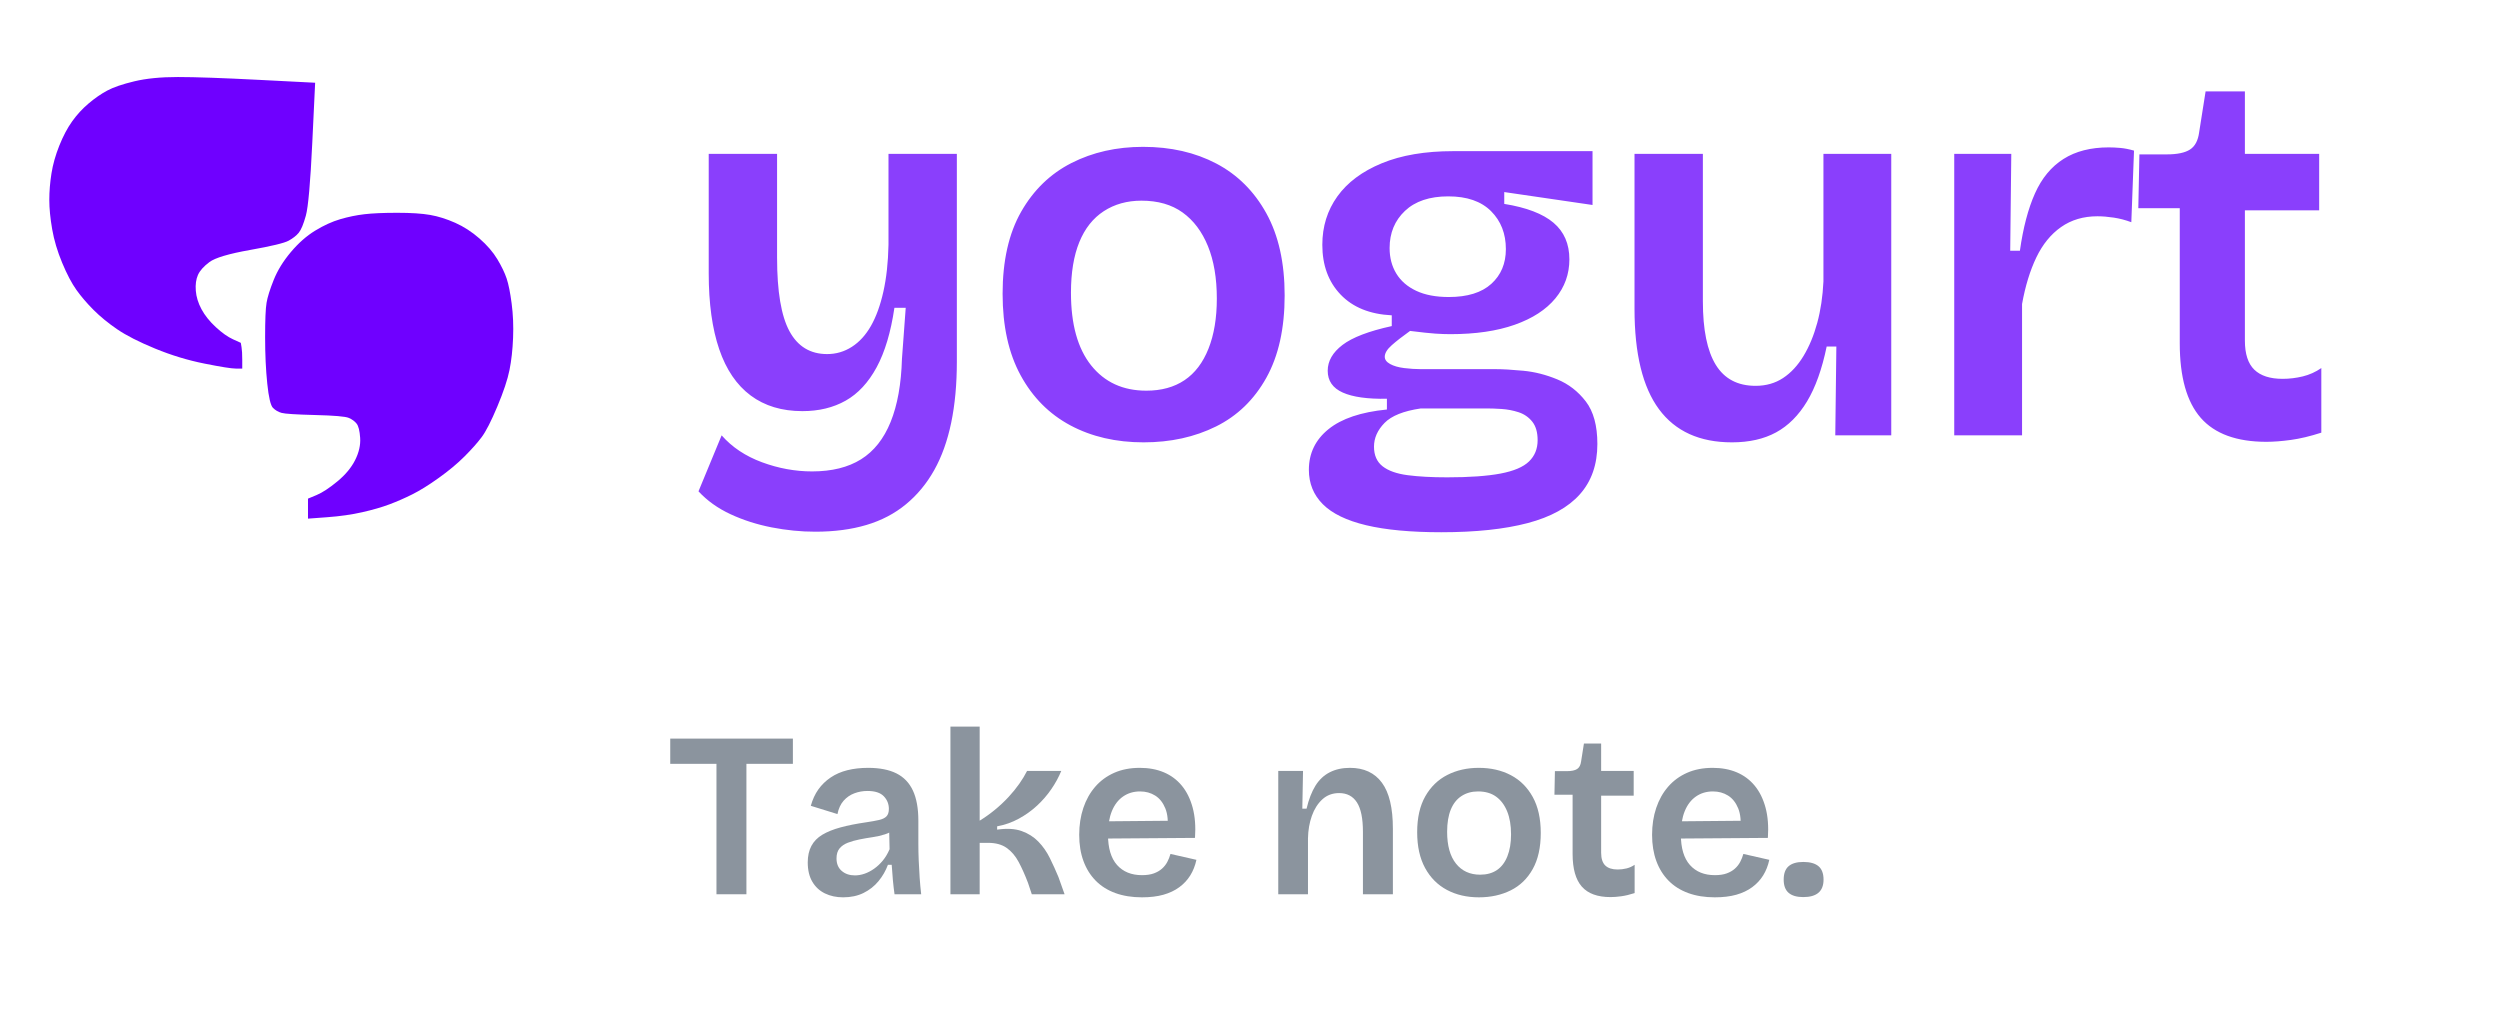
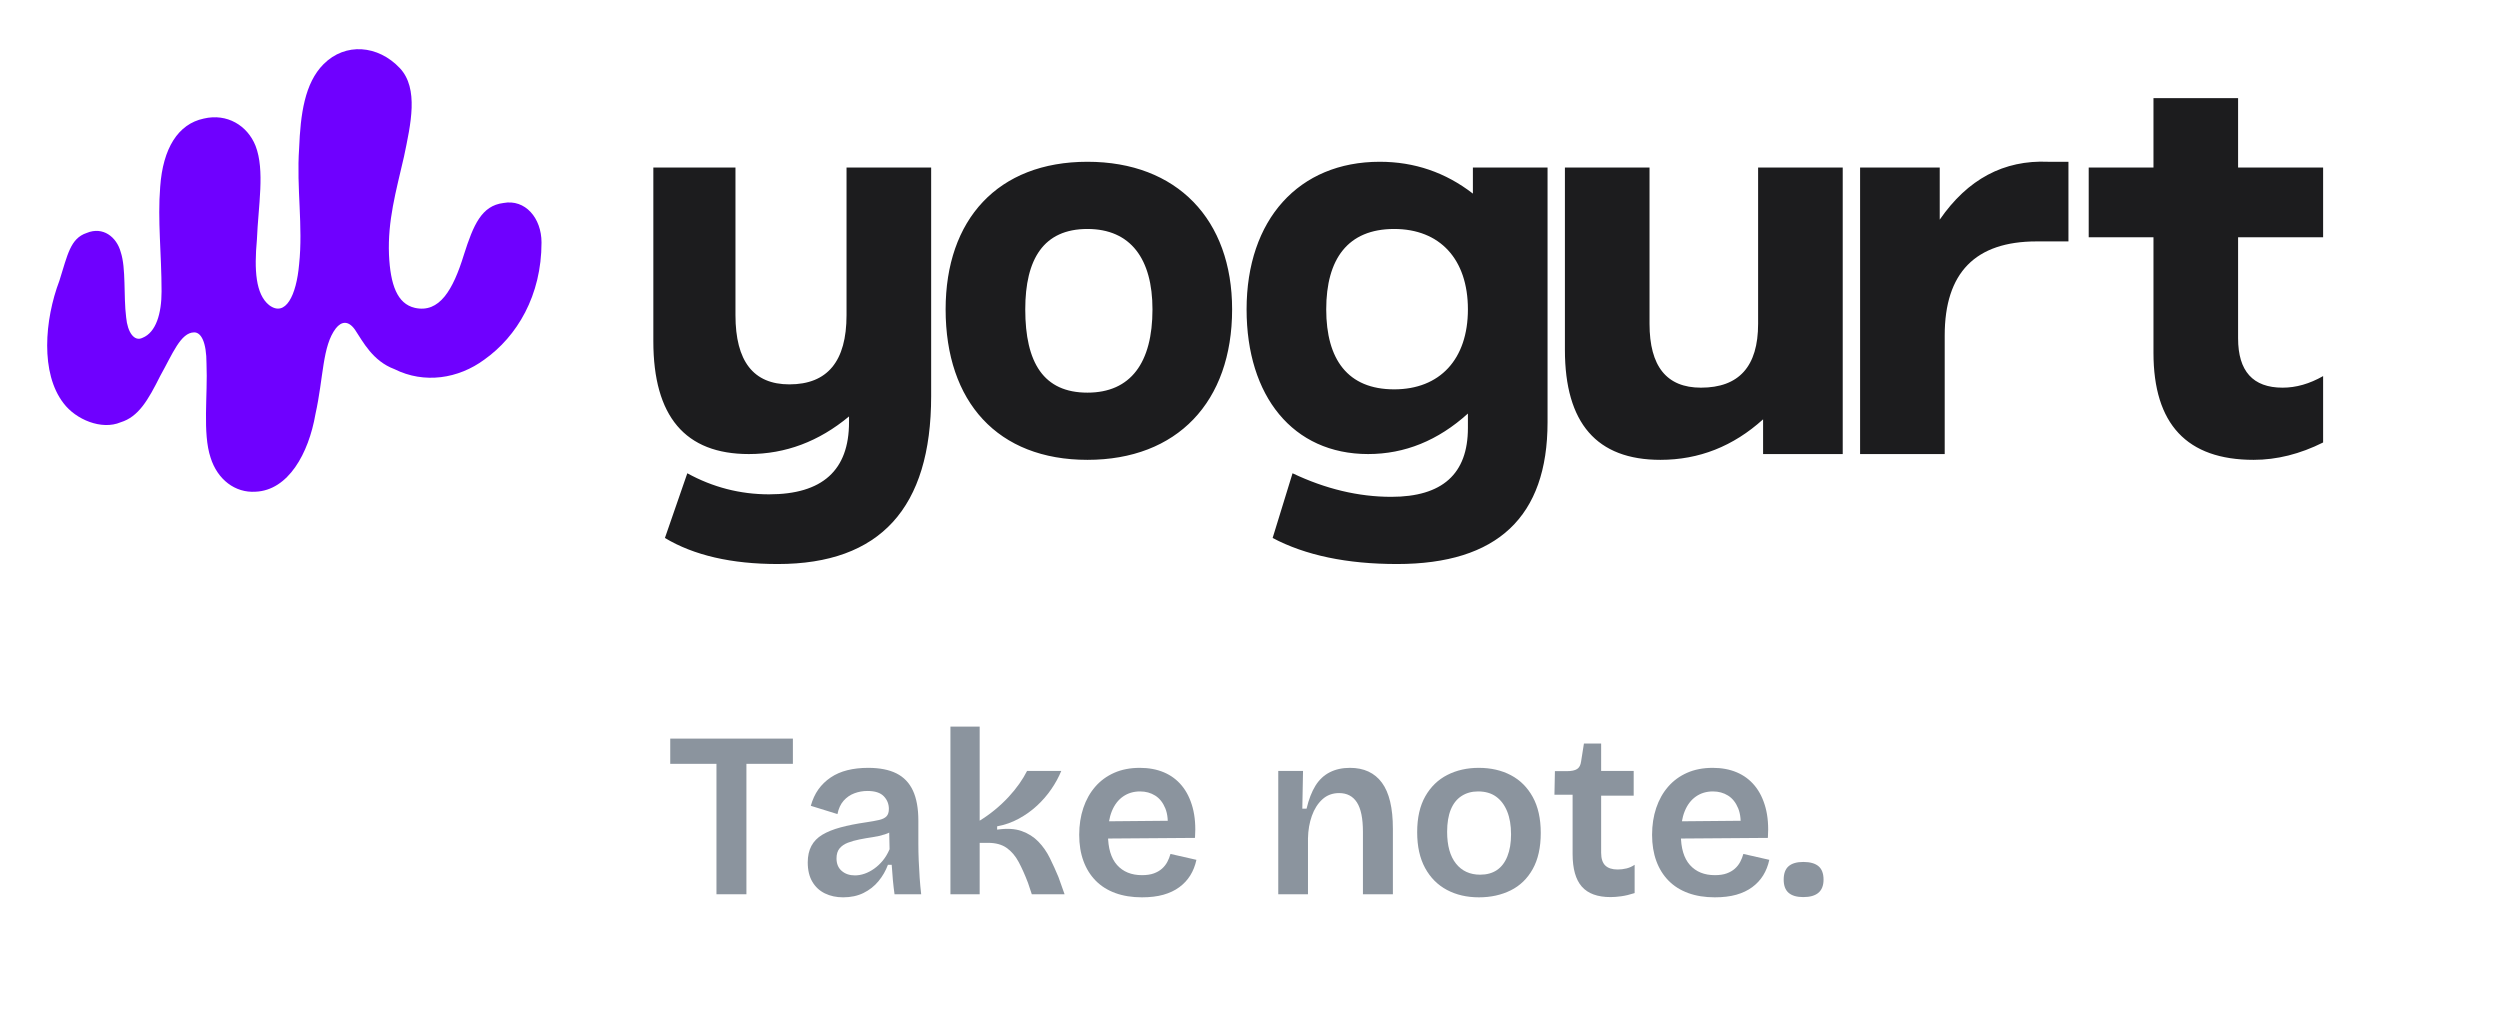
<svg xmlns="http://www.w3.org/2000/svg" width="212" height="86" viewBox="0 0 212 86" role="img" aria-labelledby="title">
-   <g transform="translate(2 0) scale(0.6712329)">
-     <path fill="#6F00FF" transform="translate(0 5) scale(.65)" d="M21.528 8.111Q25.000 7.278 30.000 7.278L30.000 7.278Q35.000 7.278 45.833 7.833L56.667 8.389L56.667 8.389L56.111 20.056Q55.556 31.722 54.861 34.222L54.861 34.222Q54.167 36.722 53.472 37.556L53.472 37.556Q52.778 38.389 51.528 39.083L51.528 39.083Q50.278 39.778 44.028 40.889L44.028 40.889Q37.778 42.000 36.111 43.250L36.111 43.250Q34.444 44.500 33.889 45.750L33.889 45.750Q33.333 47.000 33.472 48.806L33.472 48.806Q33.611 50.611 34.583 52.417L34.583 52.417Q35.556 54.222 37.361 55.889L37.361 55.889Q39.167 57.556 40.694 58.250L42.222 58.944L42.222 58.944L42.361 59.778Q42.500 60.611 42.500 62.278L42.500 63.944L42.500 63.944L41.250 63.944Q40.000 63.944 35.139 62.972L35.139 62.972Q30.278 62.000 25.556 60.056L25.556 60.056Q20.833 58.111 18.194 56.306L18.194 56.306Q15.556 54.500 13.611 52.556L13.611 52.556Q11.667 50.611 10.278 48.667L10.278 48.667Q8.889 46.722 7.500 43.389L7.500 43.389Q6.111 40.056 5.556 36.861L5.556 36.861Q5.000 33.667 5.000 31.167L5.000 31.167Q5.000 28.667 5.417 26.028L5.417 26.028Q5.833 23.389 6.944 20.611L6.944 20.611Q8.056 17.833 9.444 15.889L9.444 15.889Q10.833 13.944 12.639 12.417L12.639 12.417Q14.444 10.889 16.250 9.917L16.250 9.917Q18.056 8.944 21.528 8.111L21.528 8.111Z M66.250 33.944Q68.611 33.667 72.639 33.667L72.639 33.667Q76.667 33.667 79.028 34.083L79.028 34.083Q81.389 34.500 83.889 35.611L83.889 35.611Q86.389 36.722 88.611 38.667L88.611 38.667Q90.833 40.611 92.083 42.694L92.083 42.694Q93.333 44.778 93.889 46.444L93.889 46.444Q94.444 48.111 94.861 51.306L94.861 51.306Q95.278 54.500 95.139 57.972L95.139 57.972Q95.000 61.444 94.444 64.222L94.444 64.222Q93.889 67.000 92.083 71.306L92.083 71.306Q90.278 75.611 89.028 77.278L89.028 77.278Q87.778 78.944 85.694 81.028L85.694 81.028Q83.611 83.111 80.694 85.194L80.694 85.194Q77.778 87.278 75.556 88.389L75.556 88.389Q73.333 89.500 71.111 90.333L71.111 90.333Q68.889 91.167 65.833 91.861L65.833 91.861Q62.778 92.556 59.028 92.833L55.278 93.111L55.278 93.111L55.278 89.222L55.278 89.222L56.944 88.528Q58.611 87.833 60.972 85.889L60.972 85.889Q63.333 83.944 64.444 81.722L64.444 81.722Q65.556 79.500 65.417 77.417L65.417 77.417Q65.278 75.333 64.722 74.639L64.722 74.639Q64.167 73.944 63.194 73.528L63.194 73.528Q62.222 73.111 56.667 72.972L56.667 72.972Q51.111 72.833 50.139 72.556L50.139 72.556Q49.167 72.278 48.472 71.583L48.472 71.583Q47.778 70.889 47.361 66.861L47.361 66.861Q46.944 62.833 46.944 57.833L46.944 57.833Q46.944 52.833 47.222 51.167L47.222 51.167Q47.500 49.500 48.611 46.722L48.611 46.722Q49.722 43.944 51.944 41.306L51.944 41.306Q54.167 38.667 56.667 37.139L56.667 37.139Q59.167 35.611 61.528 34.917L61.528 34.917Q63.889 34.222 66.250 33.944L66.250 33.944Z" />
-     <path fill="#8A3FFC" transform="translate(82 55) scale(.068 -.068)" d="M265 -179Q225 -179 184.0 -171.0Q143 -163 107.5 -146.5Q72 -130 48 -104L91 0Q120 -33 166.0 -50.0Q212 -67 259 -67Q314 -67 350.0 -44.5Q386 -22 405.0 25.0Q424 72 426 142L433 237H412Q402 169 379.0 126.5Q356 84 321.5 64.5Q287 45 241 45Q184 45 145.0 74.0Q106 103 86.5 160.0Q67 217 67 301V523H194V330Q194 236 217.0 193.5Q240 151 287 151Q312 151 333.0 164.5Q354 178 368.5 203.5Q383 229 391.5 267.0Q400 305 401 354V523H528V137Q528 74 517.5 23.5Q507 -27 486.0 -64.5Q465 -102 433.5 -128.0Q402 -154 360.0 -166.5Q318 -179 265 -179ZM875 -13Q798 -13 739.0 18.5Q680 50 646.5 111.5Q613 173 613 263Q613 355 647.5 415.5Q682 476 741.0 506.0Q800 536 874 536Q951 536 1010.0 505.0Q1069 474 1103.0 412.5Q1137 351 1137 260Q1137 168 1103.0 107.0Q1069 46 1009.5 16.5Q950 -13 875 -13ZM880 83Q922 83 951.0 102.5Q980 122 995.5 161.0Q1011 200 1011 254Q1011 311 994.5 351.5Q978 392 947.5 414.0Q917 436 871 436Q831 436 801.0 416.5Q771 397 755.5 359.0Q740 321 740 265Q740 177 777.5 130.0Q815 83 880 83ZM1428 -180Q1343 -180 1288.5 -167.0Q1234 -154 1208.0 -128.0Q1182 -102 1182 -64Q1182 -18 1218.5 11.5Q1255 41 1327 48V68Q1273 67 1245.0 79.5Q1217 92 1217 120Q1217 147 1244.5 168.0Q1272 189 1336 203V223Q1275 226 1241.0 261.5Q1207 297 1207 354Q1207 405 1235.0 444.0Q1263 483 1317.5 505.5Q1372 528 1450 528H1709V428L1545 452V430Q1607 420 1636.5 395.0Q1666 370 1666 327Q1666 286 1640.0 254.5Q1614 223 1564.5 205.5Q1515 188 1445 188Q1432 188 1417.0 189.0Q1402 190 1370 194Q1349 179 1336.0 167.5Q1323 156 1323 146Q1323 138 1333.0 132.5Q1343 127 1359.0 125.0Q1375 123 1390 123H1529Q1549 123 1580.5 120.0Q1612 117 1643.5 104.0Q1675 91 1696.5 63.0Q1718 35 1718 -16Q1718 -73 1685.5 -109.5Q1653 -146 1588.5 -163.0Q1524 -180 1428 -180ZM1439 -78Q1501 -78 1538.0 -71.0Q1575 -64 1591.0 -48.5Q1607 -33 1607 -9Q1607 13 1597.0 25.5Q1587 38 1571.5 43.0Q1556 48 1540.0 49.0Q1524 50 1513 50H1390Q1342 43 1322.5 23.0Q1303 3 1303 -21Q1303 -45 1319.0 -57.5Q1335 -70 1365.5 -74.0Q1396 -78 1439 -78ZM1442 257Q1494 257 1521.0 281.5Q1548 306 1548 346Q1548 389 1520.5 416.5Q1493 444 1441 444Q1389 444 1360.5 417.0Q1332 390 1332 348Q1332 321 1344.5 300.5Q1357 280 1381.5 268.5Q1406 257 1442 257ZM1968 -13Q1878 -13 1832.5 48.5Q1787 110 1787 235V523H1914V249Q1914 170 1938.0 131.0Q1962 92 2012 92Q2041 92 2063.0 106.5Q2085 121 2101.0 147.5Q2117 174 2126.5 209.0Q2136 244 2138 286V523H2264V215V0H2160L2162 165H2144Q2131 102 2107.5 63.0Q2084 24 2050.0 5.5Q2016 -13 1968 -13ZM2381 0V262V523H2487L2485 343H2503Q2512 407 2531.0 449.5Q2550 492 2584.0 513.5Q2618 535 2668 535Q2678 535 2689.5 534.0Q2701 533 2715 529L2710 396Q2694 402 2677.5 404.5Q2661 407 2647 407Q2608 407 2579.5 387.0Q2551 367 2533.5 330.5Q2516 294 2507 244V0ZM2961 -12Q2878 -12 2839.0 32.5Q2800 77 2800 171V422H2723L2725 522H2776Q2805 522 2819.0 531.0Q2833 540 2836 563L2848 639H2921V523H3059V418H2921V176Q2921 139 2938.5 122.0Q2956 105 2991 105Q3010 105 3028.5 109.5Q3047 114 3063 125V5Q3032 -5 3006.5 -8.5Q2981 -12 2961 -12Z" />
-   </g>
+   <style>@media (prefers-color-scheme:dark){#symbol{fill:#B780FF}#word{fill:#F2F2F3}}</style>
+   <svg x="4" y="4" width="193" height="44" viewBox="0 0 786.466 177.905">
+     <g id="symbol" fill="#6F00FF" fill-rule="evenodd" transform="translate(-24.47091 -0.02547773) scale(0.4705944)">
+       <path d="M61 170 C67 151 69 139 81 135 C93 130 103 138 106 149 C110 161 108 181 110 197 C111 208 116 215 122 212 C132 208 136 194 136 178 C136 150 133 126 135 101 C137 73 148 55 167 51 C184 47 199 56 205 71 C212 89 207 115 206 140 C204 162 205 180 215 188 C227 197 235 181 237 158 C240 130 235 102 237 73 C238 48 241 25 255 11 C271 -5 295 -3 311 14 C325 29 319 55 314 79 C308 105 302 126 303 151 C304 173 309 187 322 190 C340 194 350 177 358 151 C365 129 371 115 387 113 C403 110 415 124 415 142 C415 181 397 211 373 228 C354 242 329 246 307 235 C291 229 284 215 278 206 C273 199 268 200 264 205 C254 218 255 241 249 268 C244 297 229 324 205 325 C190 326 177 316 172 300 C166 282 170 254 169 231 C169 215 165 208 160 208 C150 208 144 224 135 240 C126 258 119 270 106 274 C92 280 73 272 64 260 C47 238 50 199 61 170 Z" />
+     </g>
+     <g id="word" fill="#1C1C1E" fill-rule="evenodd" transform="translate(209.4658 0.905) scale(1)">
+       <path d="M0.0 40.0H28.38V91.0Q28.38 114.92 47.0 114.92Q66.76 114.92 66.76 91.0V40.0H96.0V119.0Q96.0 177.0 43.0 177.0Q19.0 177.0 4.0 168.0L11.74 145.64Q25.0 152.92 40.0 152.92Q67.62 152.92 67.62 128.0V126.0Q52.0 139.0 33.0 139.0Q0.0 139.0 0.0 100.0V40.0ZM150.0 38.0C181.0 38.0 200.0 58.0 200.0 89.0C200.0 121.0 181.0 141.0 150.0 141.0C119.0 141.0 101.0 121.0 101.0 89.0C101.0 58.0 119.0 38.0 150.0 38.0ZM150.0 61.22C134.838 61.22 128.52 71.638 128.52 89.0C128.52 107.419 134.838 117.78 150.0 117.78C164.987 117.78 172.48 107.419 172.48 89.0C172.48 71.638 164.987 61.22 150.0 61.22ZM251.0 38.0Q269.0 38.0 283.2 49.0V40.0H309.0V128.0Q309.0 177.0 257.0 177.0Q231.0 177.0 214.0 168.0L220.88 145.64Q238.0 153.78 255.0 153.78Q281.48 153.78 281.48 130.0V125.0Q266.0 139.0 247.0 139.0C221.0 139.0 205.0 119.0 205.0 89.0C205.0 58.0 223.0 38.0 251.0 38.0ZM256.0 61.22C239.935 61.22 232.52 71.638 232.52 89.0C232.52 106.275 239.935 116.64 256.0 116.64C271.773 116.64 281.48 106.275 281.48 89.0C281.48 71.638 271.773 61.22 256.0 61.22ZM315.0 40.0H344.24V94.0Q344.24 116.06 362.0 116.06Q381.76 116.06 381.76 94.0V40.0H411.0V139.0H383.48V127.0Q368.0 141.0 348.0 141.0Q315.0 141.0 315.0 103.0V40.0ZM417.0 40.0H444.52V58.0Q459.0 37.0 482.0 38.0H489.0V65.52H478.0Q446.24 65.52 446.24 98.0V139.0H417.0V40.0ZM518.38 16.0H547.62V40.0H577.0V64.08H547.62V99.0Q547.62 116.06 563.0 116.06Q570.0 116.06 577.0 112.06V135.0Q565.0 141.0 553.0 141.0Q518.38 141.0 518.38 104.0V64.08H496.0V40.0H518.38V16.0Z" />
+     </g>
+   </svg>
  <g transform="translate(54.75 55) scale(0.8333333)">
    <g fill="#8B949E">
      <path transform="translate(2 25) scale(0.024 -0.024)" d="M217 0V660H344V0ZM21 553V660H541V553Z" />
      <path transform="translate(15.488 25) scale(0.024 -0.024)" d="M192 -13Q149 -13 115.0 3.5Q81 20 61.5 53.0Q42 86 42 135Q42 176 57.5 205.0Q73 234 104.0 252.5Q135 271 181.0 283.5Q227 296 289 305Q323 310 344.5 315.0Q366 320 376.0 330.5Q386 341 386 362Q386 393 364.5 415.5Q343 438 295 438Q266 438 239.5 428.0Q213 418 194.0 396.5Q175 375 168 340L55 375Q66 415 87.0 444.5Q108 474 139.0 495.0Q170 516 210.0 526.0Q250 536 298 536Q371 536 418.0 512.5Q465 489 488.0 439.5Q511 390 511 312V214Q511 180 512.5 143.5Q514 107 516.5 70.5Q519 34 523 0H410Q406 28 403.0 60.0Q400 92 398 125H382Q368 87 342.0 55.5Q316 24 278.5 5.5Q241 -13 192 -13ZM242 80Q262 80 282.5 87.0Q303 94 323.0 108.0Q343 122 360.0 142.5Q377 163 389 191L387 280L411 276Q394 262 369.0 254.0Q344 246 316.5 242.0Q289 238 261.5 232.5Q234 227 212.0 218.5Q190 210 177.0 194.5Q164 179 164 152Q164 118 186.0 99.0Q208 80 242 80Z" />
      <path transform="translate(29.312 25) scale(0.024 -0.024)" d="M71 0V711H195V312Q229 333 260.0 358.5Q291 384 317.0 412.0Q343 440 363.0 468.5Q383 497 396 523H541Q525 484 499.0 446.0Q473 408 438.5 376.0Q404 344 361.0 320.5Q318 297 269 288V274Q331 283 373.0 268.0Q415 253 444.0 223.0Q473 193 492.5 153.5Q512 114 529 73L555 0H416L400 48Q381 98 360.5 136.5Q340 175 309.5 196.5Q279 218 231 218H195V0Z" />
      <path transform="translate(43.136 25) scale(0.024 -0.024)" d="M307 -13Q244 -13 194.5 5.0Q145 23 111.0 57.5Q77 92 59.0 141.0Q41 190 41 252Q41 314 58.5 366.0Q76 418 109.0 456.0Q142 494 189.5 515.0Q237 536 298 536Q355 536 400.0 517.0Q445 498 476.0 460.5Q507 423 522.0 367.5Q537 312 532 239L123 236V309L459 312L415 271Q421 328 406.0 364.5Q391 401 363.0 418.5Q335 436 299 436Q258 436 227.0 414.5Q196 393 179.5 352.5Q163 312 163 254Q163 167 201.5 124.0Q240 81 307 81Q337 81 357.5 88.5Q378 96 392.0 108.5Q406 121 414.5 137.0Q423 153 428 171L538 146Q530 109 512.0 80.0Q494 51 465.5 30.0Q437 9 398.0 -2.0Q359 -13 307 -13Z" />
      <path transform="translate(62.672 25) scale(0.024 -0.024)" d="M71 0V319V523H176L173 363H191Q205 422 228.5 460.0Q252 498 289.0 517.0Q326 536 375 536Q464 536 510.5 473.0Q557 410 557 278V0H430V265Q430 350 404.5 389.5Q379 429 329 429Q287 429 258.0 402.5Q229 376 213.5 332.5Q198 289 197 237V0Z" />
      <path transform="translate(77.528 25) scale(0.024 -0.024)" d="M303 -13Q226 -13 167.0 18.5Q108 50 74.5 111.5Q41 173 41 263Q41 355 75.5 415.5Q110 476 169.0 506.0Q228 536 302 536Q379 536 438.0 505.0Q497 474 531.0 412.5Q565 351 565 260Q565 168 531.0 107.0Q497 46 437.5 16.5Q378 -13 303 -13ZM308 83Q350 83 379.0 102.5Q408 122 423.5 161.0Q439 200 439 254Q439 311 422.5 351.5Q406 392 375.5 414.0Q345 436 299 436Q259 436 229.0 416.5Q199 397 183.5 359.0Q168 321 168 265Q168 177 205.5 130.0Q243 83 308 83Z" />
      <path transform="translate(92.096 25) scale(0.024 -0.024)" d="M254 -12Q171 -12 132.0 32.5Q93 77 93 171V422H16L18 522H69Q98 522 112.0 531.0Q126 540 129 563L141 639H214V523H352V418H214V176Q214 139 231.5 122.0Q249 105 284 105Q303 105 321.5 109.5Q340 114 356 125V5Q325 -5 299.5 -8.5Q274 -12 254 -12Z" />
      <path transform="translate(101.432 25) scale(0.024 -0.024)" d="M307 -13Q244 -13 194.5 5.0Q145 23 111.0 57.5Q77 92 59.0 141.0Q41 190 41 252Q41 314 58.5 366.0Q76 418 109.0 456.0Q142 494 189.5 515.0Q237 536 298 536Q355 536 400.0 517.0Q445 498 476.0 460.5Q507 423 522.0 367.5Q537 312 532 239L123 236V309L459 312L415 271Q421 328 406.0 364.5Q391 401 363.0 418.5Q335 436 299 436Q258 436 227.0 414.5Q196 393 179.5 352.5Q163 312 163 254Q163 167 201.5 124.0Q240 81 307 81Q337 81 357.5 88.5Q378 96 392.0 108.5Q406 121 414.5 137.0Q423 153 428 171L538 146Q530 109 512.0 80.0Q494 51 465.5 30.0Q437 9 398.0 -2.0Q359 -13 307 -13Z" />
      <path transform="translate(115.256 25) scale(0.024 -0.024)" d="M106 -12Q65 -12 44.0 6.0Q23 24 23 62Q23 101 44.0 119.0Q65 137 106 137Q149 137 170.5 119.0Q192 101 192 62Q192 -12 106 -12Z" />
    </g>
  </g>
</svg>
